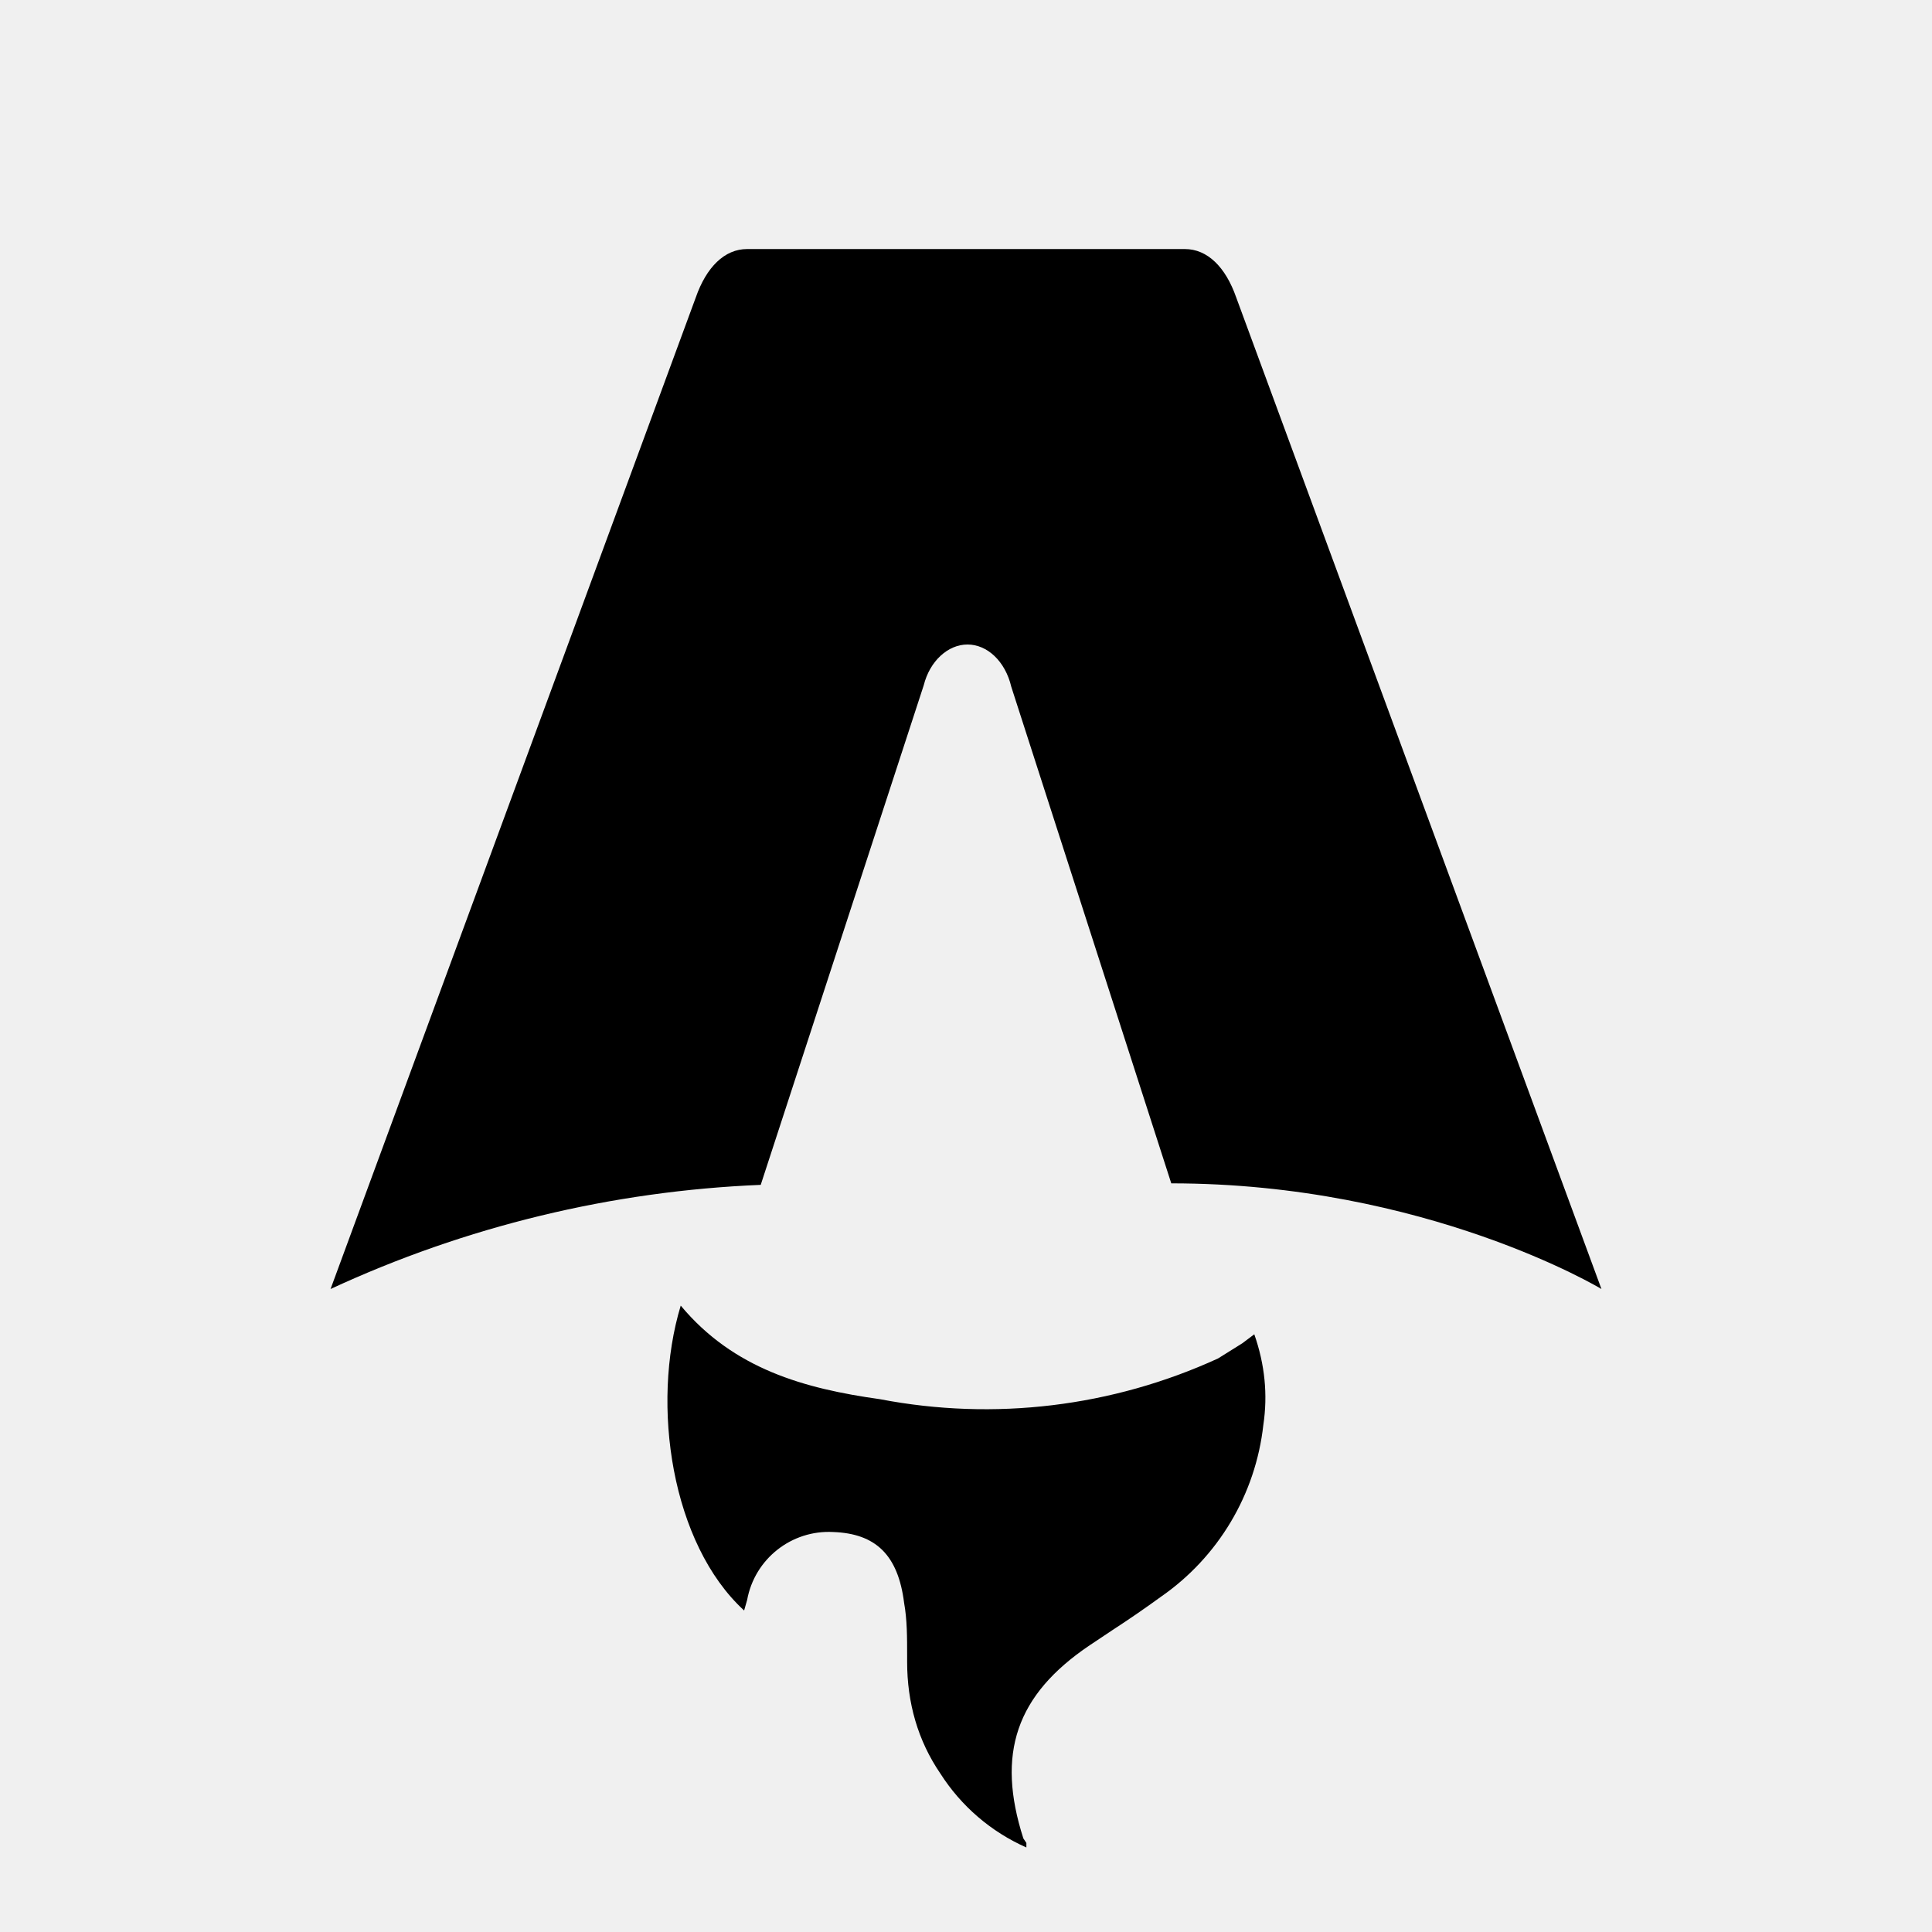
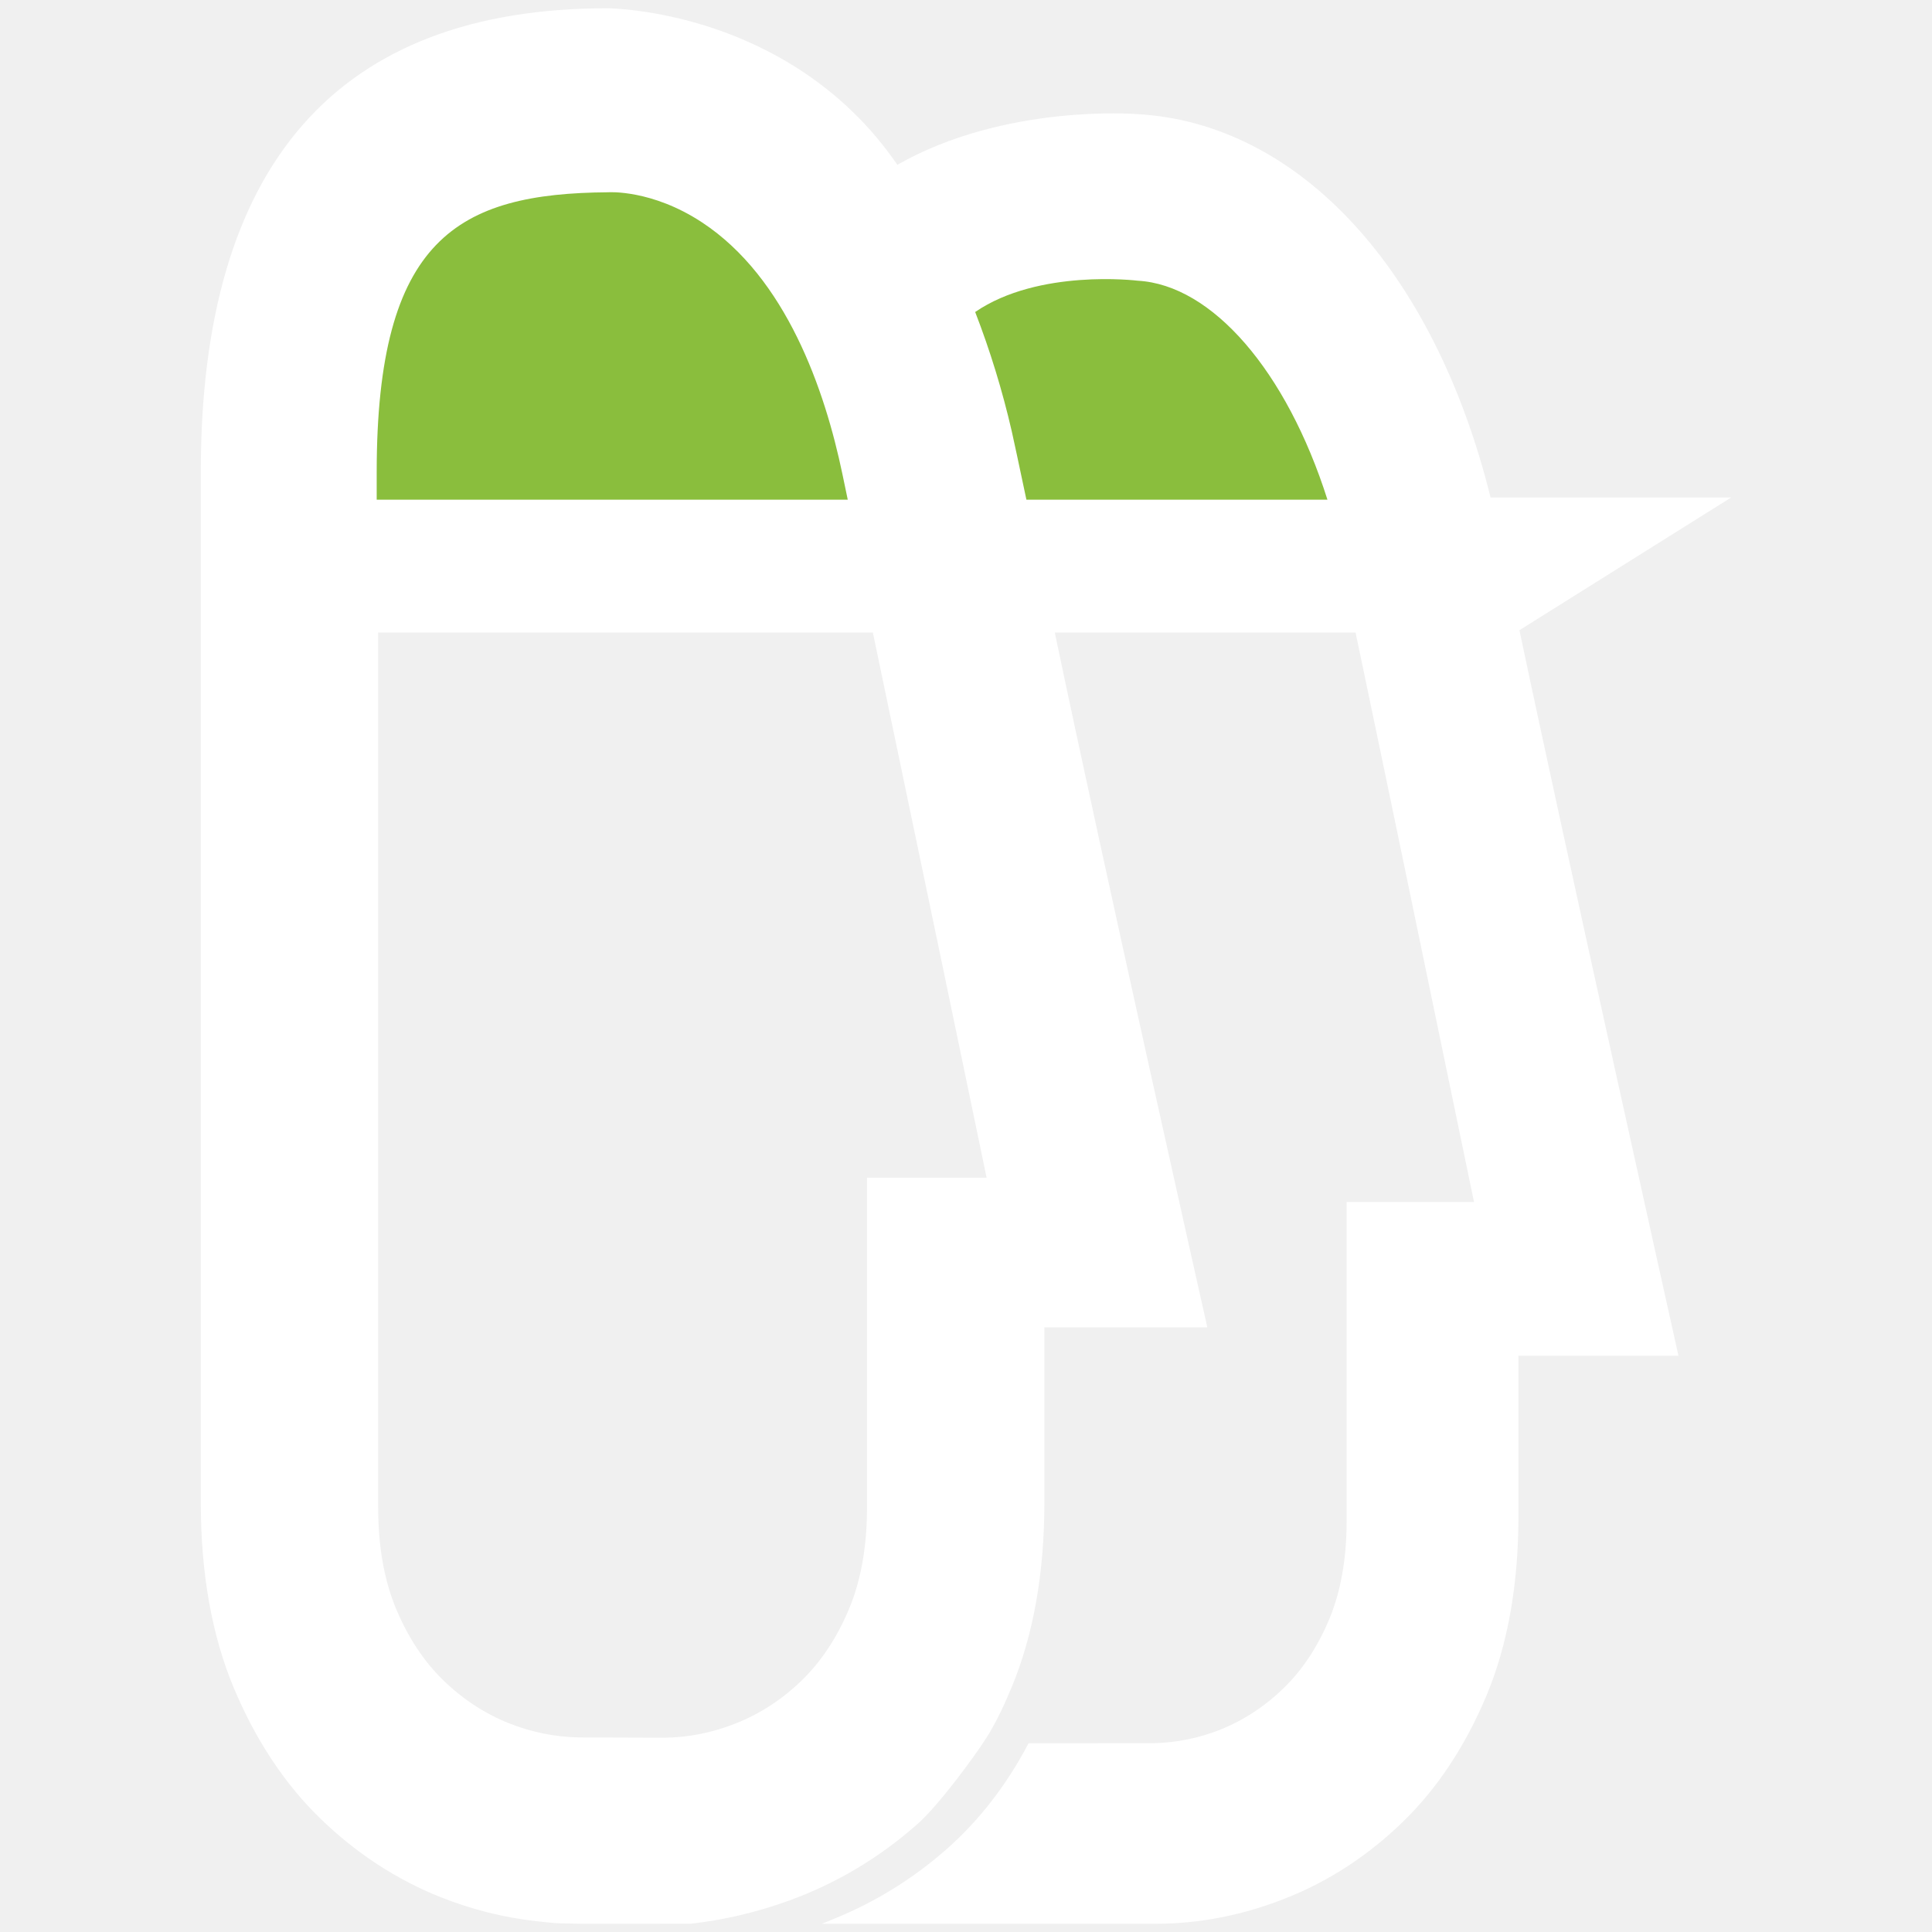
- <svg xmlns="http://www.w3.org/2000/svg" fill="none" viewBox="0 0 128 128">
-   <path d="M50.4 78.5a75.1 75.1 0 0 0-28.5 6.9l24.2-65.7c.7-2 1.9-3.2 3.4-3.2h29c1.5 0 2.7 1.2 3.4 3.2l24.2 65.7s-11.6-7-28.5-7L67 45.5c-.4-1.7-1.6-2.8-2.9-2.8-1.3 0-2.5 1.1-2.9 2.7L50.4 78.5Zm-1.1 28.2Zm-4.2-20.2c-2 6.6-.6 15.8 4.2 20.2a17.5 17.5 0 0 1 .2-.7 5.5 5.5 0 0 1 5.7-4.5c2.8.1 4.3 1.5 4.7 4.7.2 1.1.2 2.3.2 3.5v.4c0 2.7.7 5.2 2.2 7.4a13 13 0 0 0 5.7 4.9v-.3l-.2-.3c-1.8-5.6-.5-9.5 4.4-12.8l1.5-1a73 73 0 0 0 3.2-2.2 16 16 0 0 0 6.8-11.4c.3-2 .1-4-.6-6l-.8.6-1.6 1a37 37 0 0 1-22.4 2.7c-5-.7-9.7-2-13.2-6.2Z" />
-   <style>
-         path { fill: #000; }
-         @media (prefers-color-scheme: dark) {
-             path { fill: #FFF; }
-         }
-     </style>
+ <svg xmlns="http://www.w3.org/2000/svg" version="1.1" id="Layer_1" x="0px" y="0px" width="256px" height="256px" viewBox="0 0 256 256" enable-background="new 0 0 256 256" xml:space="preserve">
+   <path fill="#FFFFFF" d="M222.301,179.18L222.301,179.18c-0.137-0.635-15.058-67.566-20.967-95.676l28.059-17.588h-31.886     c-7.479-30.2-25.449-49.658-46.912-50.801c-0.171-0.014-17.48-1.37-31.692,6.724C111.625,11.183,101.62,6.116,94.493,3.739     c-7.82-2.613-13.963-2.643-14.026-2.643c-35.74,0-53.859,20.666-53.859,61.417v120.075v0.139v16.389     c0,9.35,1.466,17.596,4.359,24.51c2.896,6.93,6.756,12.758,11.475,17.332c4.718,4.584,10.087,8.096,15.959,10.432     c4.114,1.629,8.381,2.707,12.677,3.178l0.508,0.053c0.807,0.092,1.64,0.186,2.48,0.225l2.913,0.061l14.55-0.004     c4.397-0.49,8.78-1.523,13.025-3.066c6.269-2.275,12.008-5.699,17.051-10.176c2.764-2.451,7.461-8.809,9.1-11.395     c1.405-2.213,2.466-4.602,3.319-6.639c2.893-6.918,4.361-15.16,4.361-24.51l-0.004-23.236h21.594l-0.1-0.457     c-0.129-0.559-13.511-60.077-20.109-91.604h39.854c2.871,13.644,8.296,39.722,15.696,75.454h-16.883l0.002,42.293     c0,4.959-0.773,9.326-2.301,12.98c-1.529,3.654-3.56,6.732-6.049,9.145c-2.489,2.418-5.319,4.27-8.41,5.502     c-2.789,1.107-5.743,1.711-8.761,1.785l-16.619,0.01l-0.107,0.199c-2.848,5.375-6.428,9.992-10.635,13.725     c-4.435,3.928-9.439,7.049-14.882,9.275l-1.763,0.719h43.995l0.104-0.008l0.163,0.008c5.784,0,11.596-1.145,17.271-3.408     c5.675-2.252,10.87-5.65,15.436-10.088c4.566-4.424,8.298-10.072,11.1-16.762c2.798-6.697,4.222-14.672,4.222-23.715l-0.004-21.289     h21.211L222.301,179.18z M114.882,199.771c0,5.131-0.799,9.648-2.384,13.43c-1.583,3.777-3.688,6.965-6.257,9.457     c-2.574,2.504-5.502,4.41-8.696,5.686c-3.167,1.258-6.417,1.902-9.656,1.912l-11.197-0.039c-3.171-0.064-6.275-0.691-9.242-1.873     c-3.202-1.275-6.126-3.182-8.701-5.686c-2.568-2.496-4.675-5.68-6.255-9.457c-1.585-3.785-2.383-8.305-2.383-13.43     c0-5.283,0-27.066,0-43.354l-0.013-0.131v-72.47h65.56c7.122,34.021,12.052,57.661,15.075,72.243h-15.851V199.771z" />
+   <path fill="#8ABE3D" d="M175.895,66.215h-39.889c-0.999-4.734-1.674-7.873-1.948-9.092c-1.238-5.371-2.865-10.68-4.842-15.782     c8.4-5.749,21.403-4.162,21.548-4.145C160.613,37.754,170.468,49.139,175.895,66.215z" />
+   <path fill="#8ABE3D" d="M49.914,66.215v-3.639c0-30.992,10.771-36.95,30.658-37.099c0.058-0.006,5.801-0.393,12.462,3.997     c11.148,7.344,16.264,22.188,18.591,33.35l0.708,3.391H49.914z" />
</svg>
